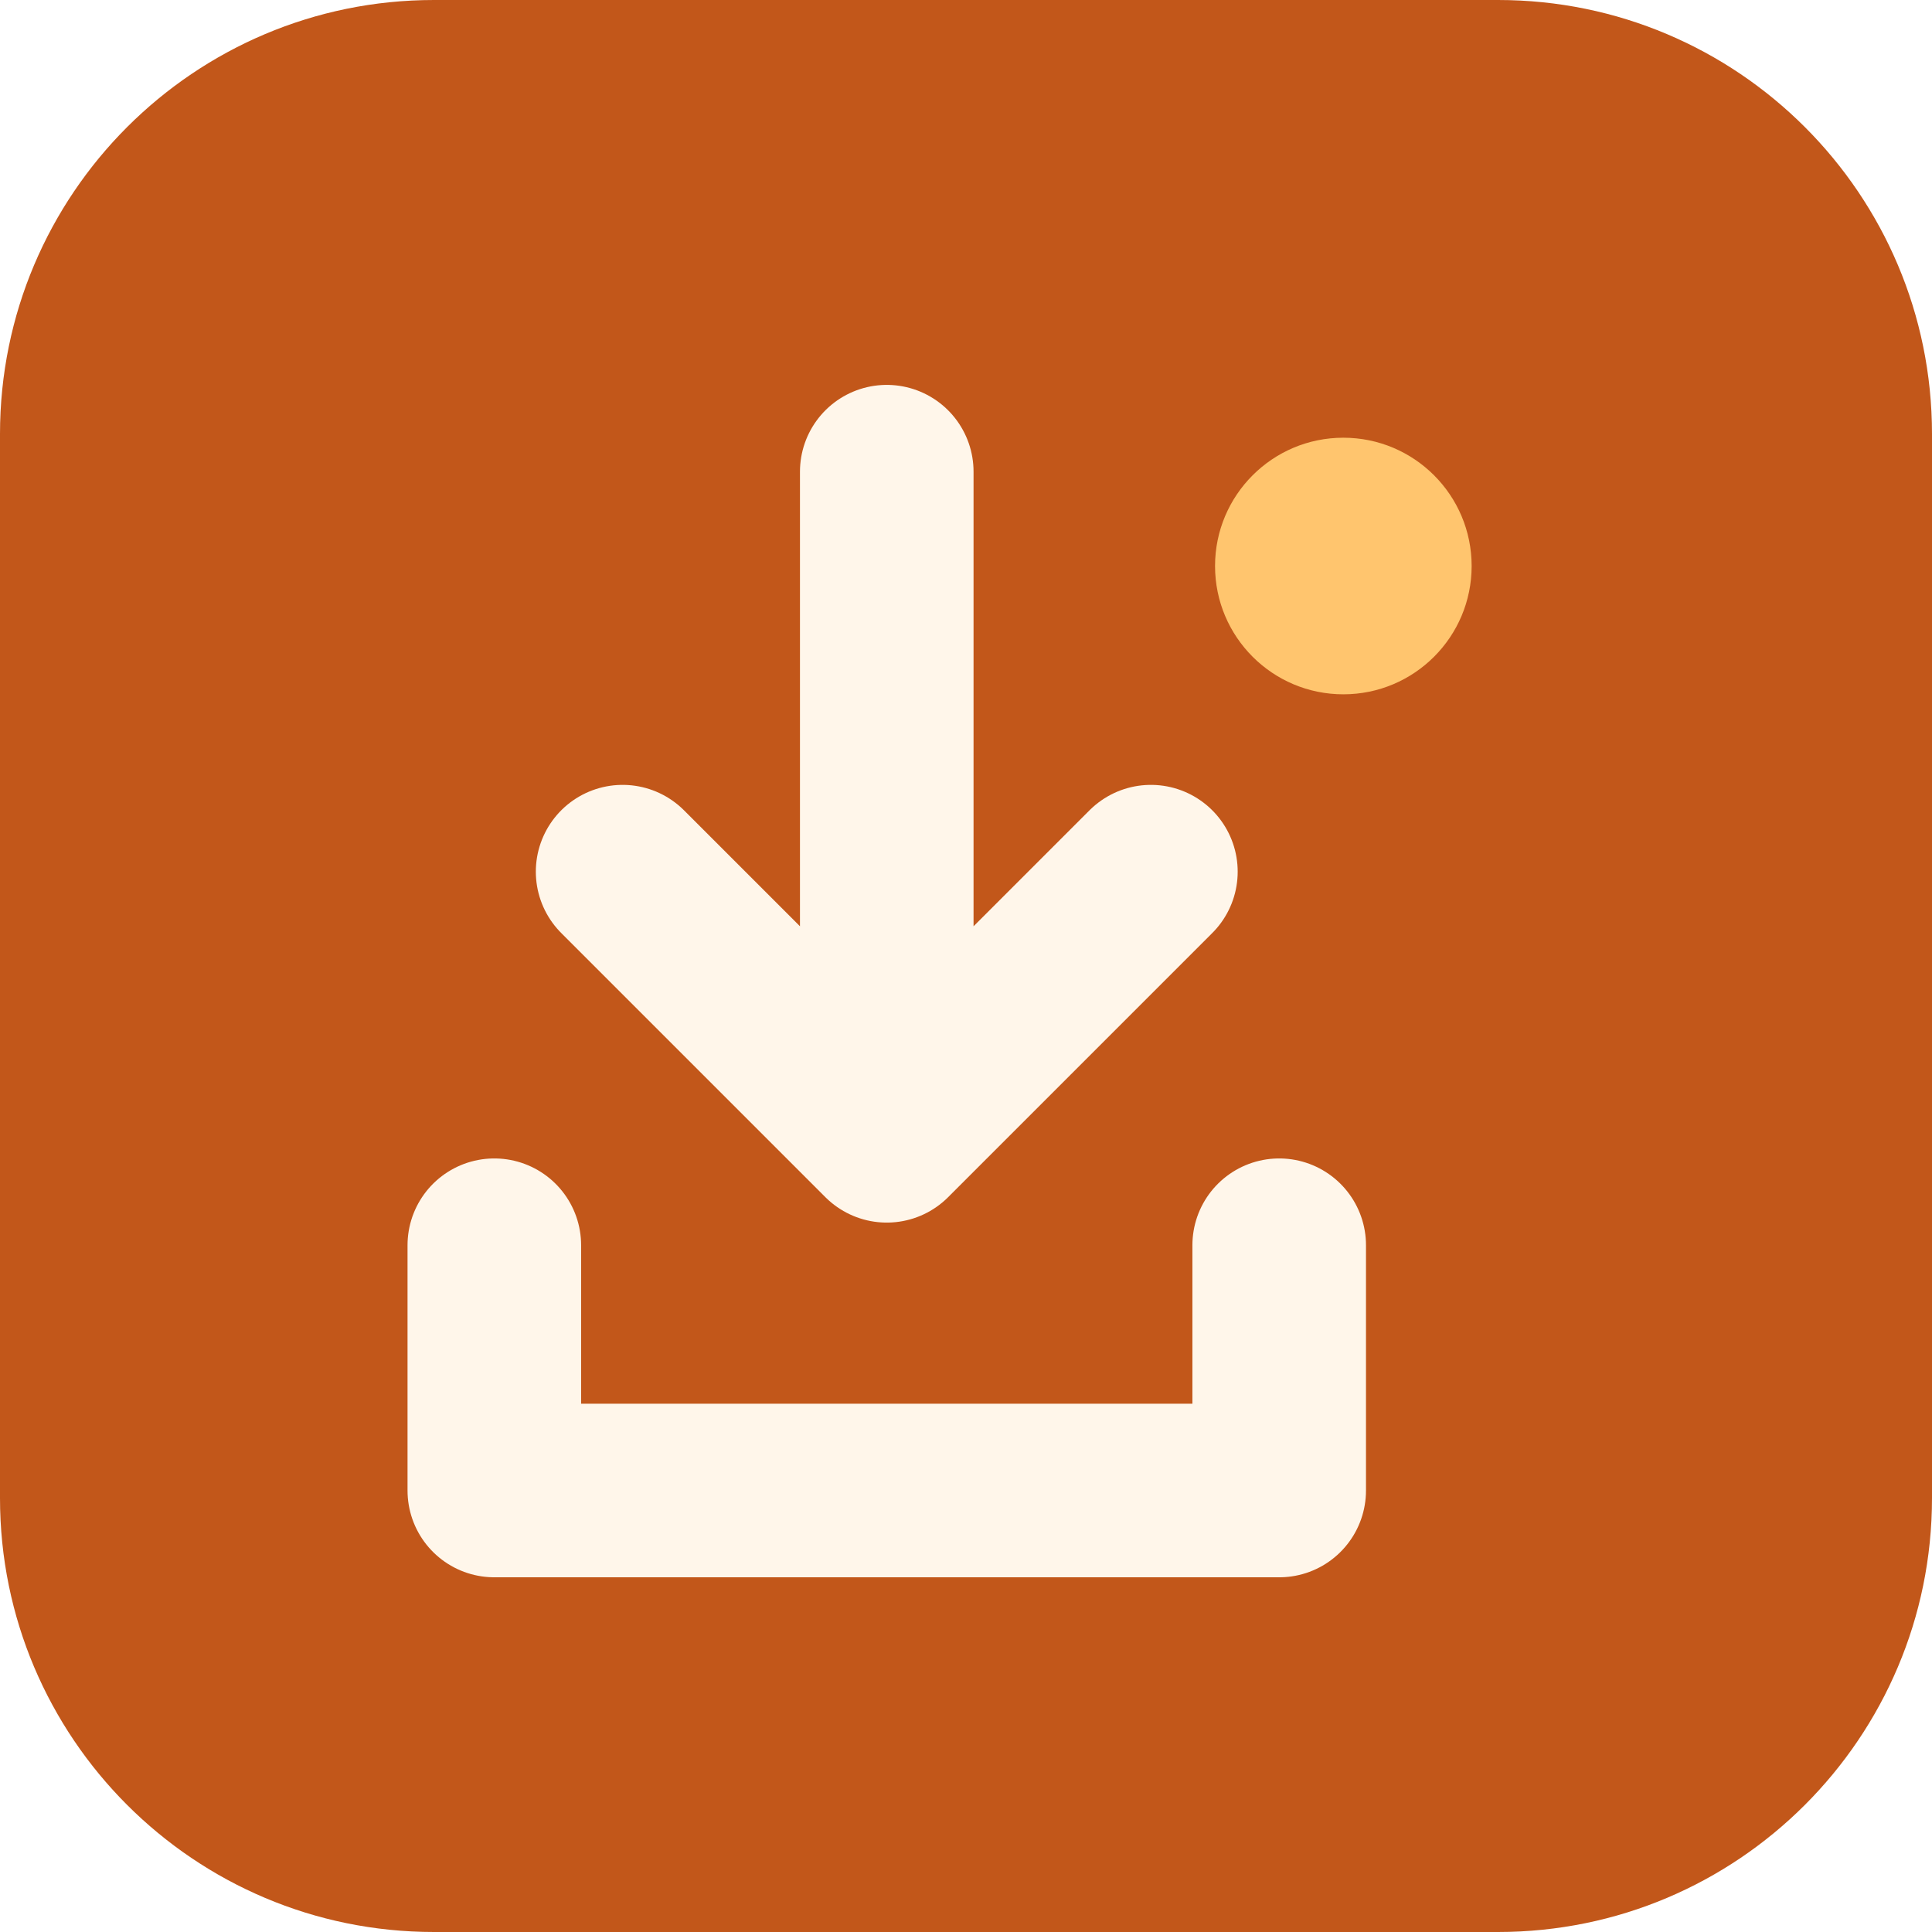
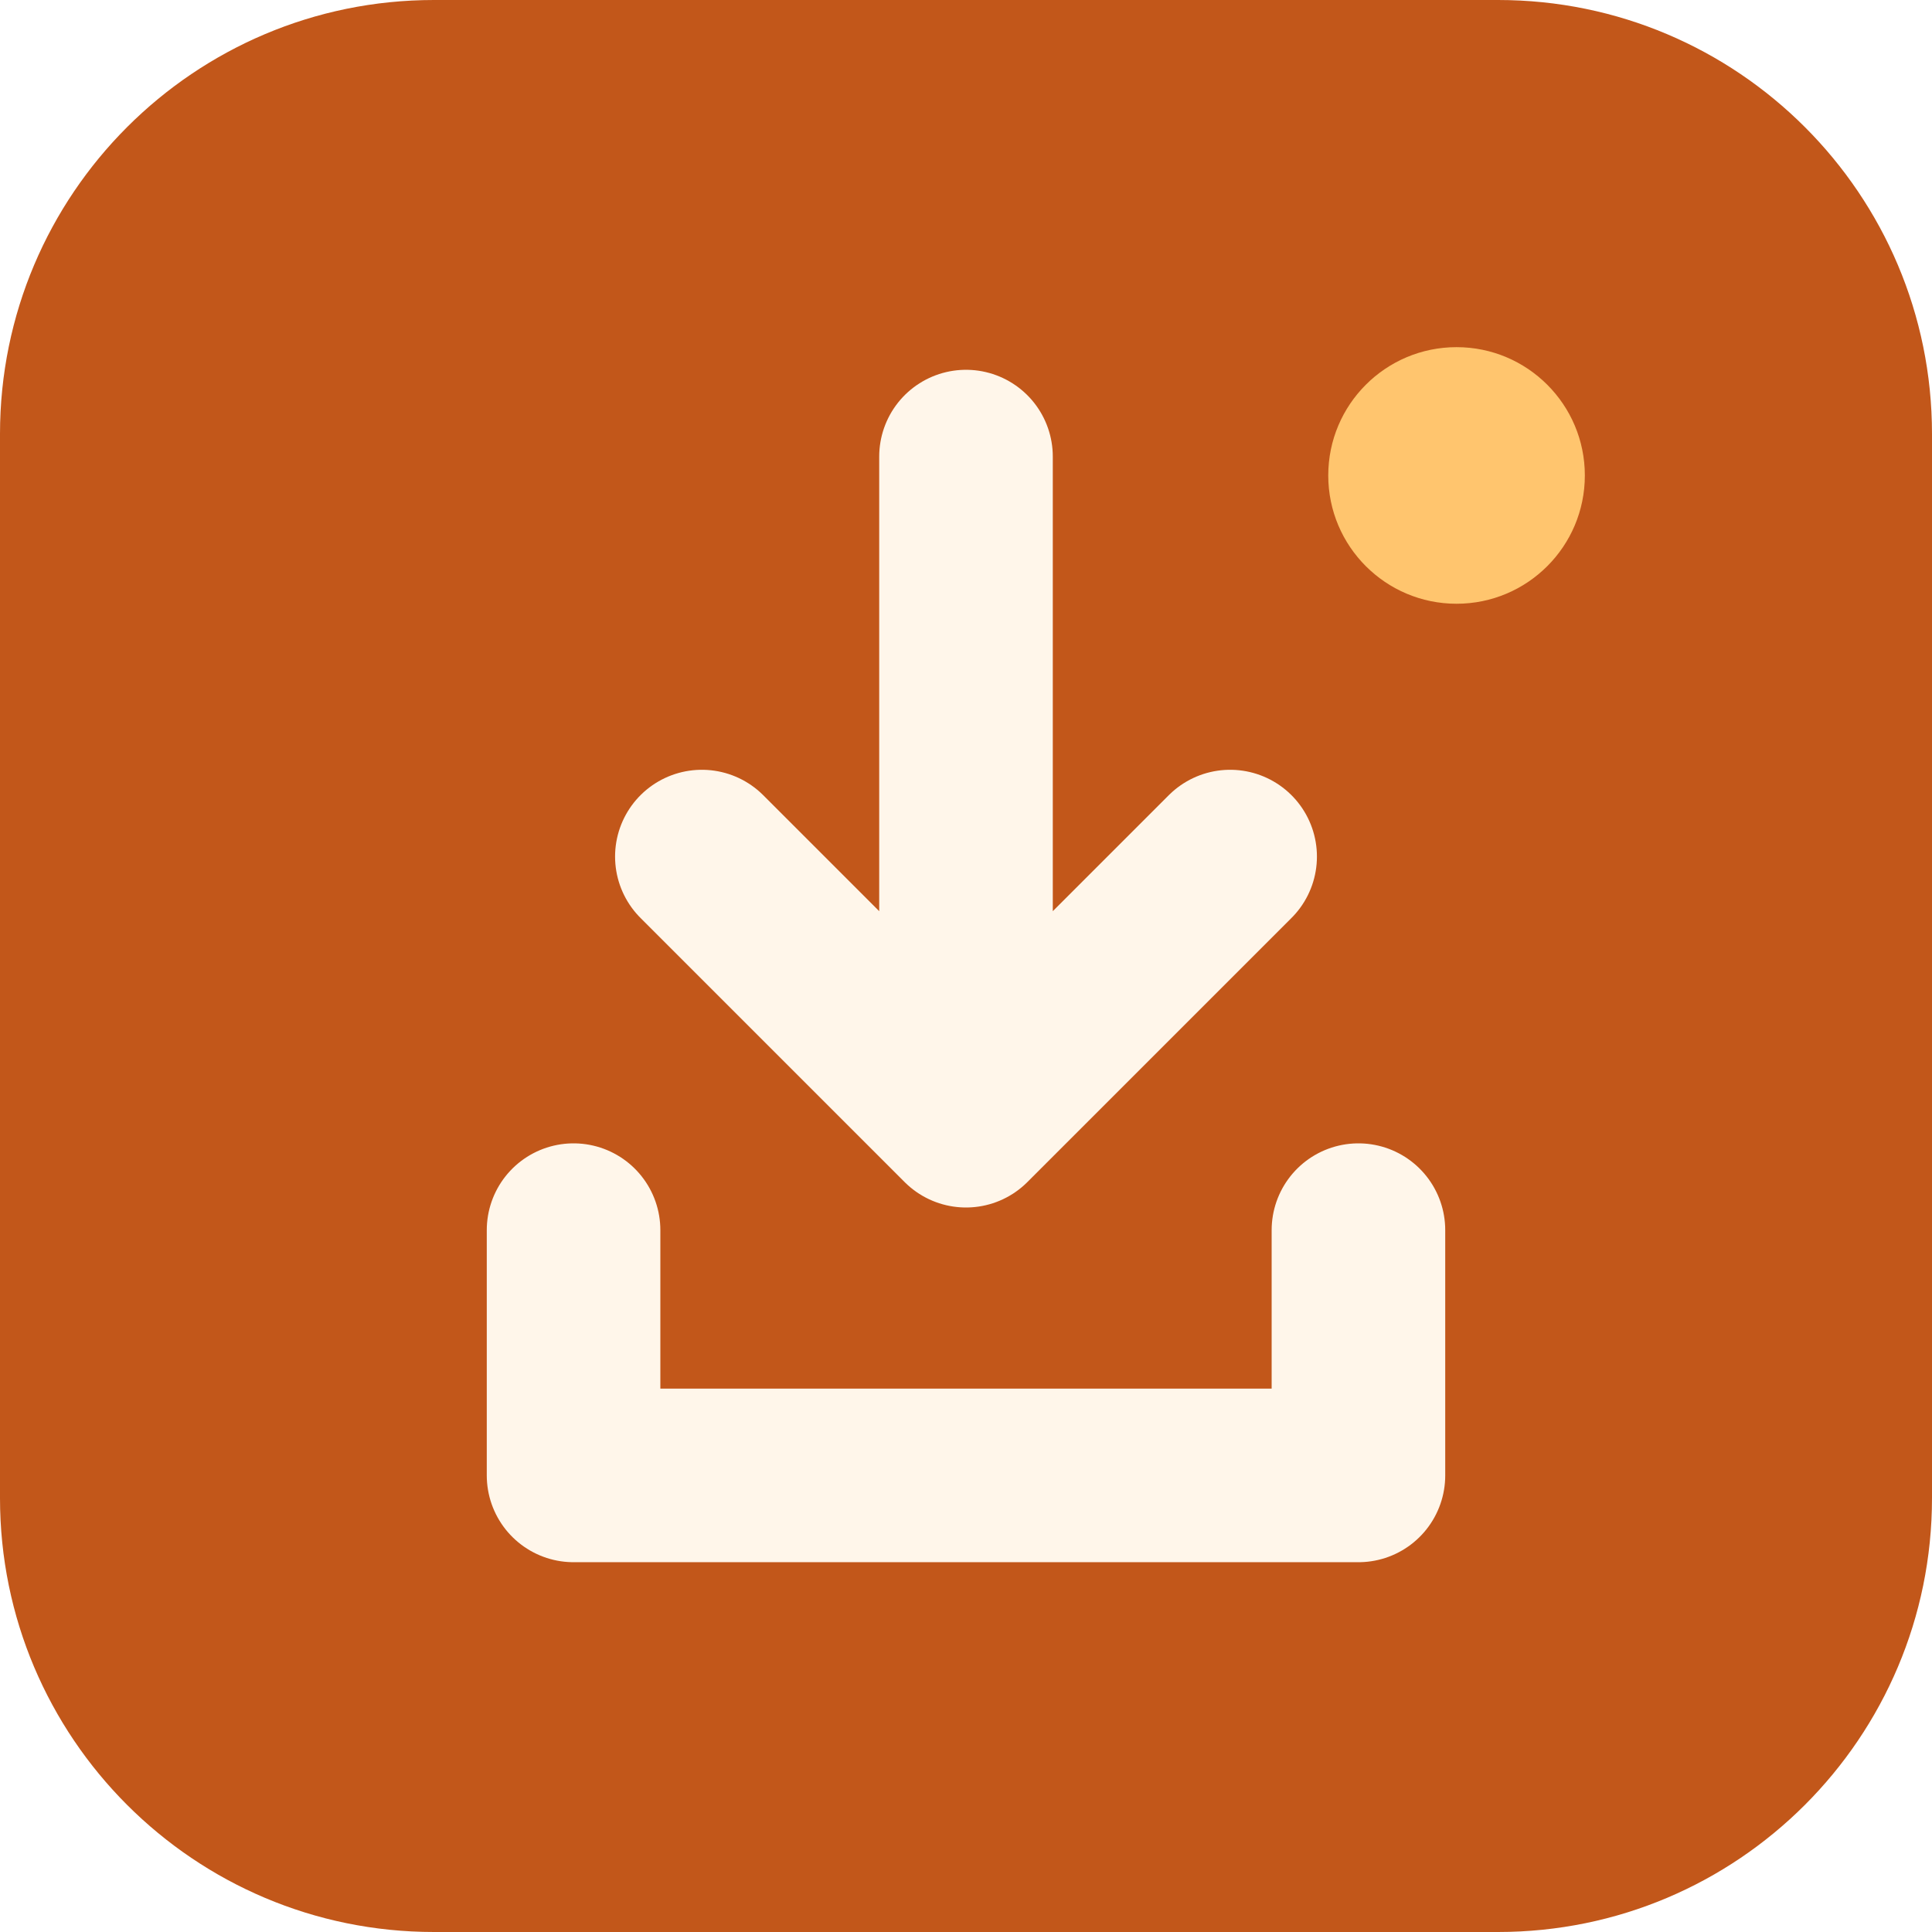
<svg xmlns="http://www.w3.org/2000/svg" viewBox="0 0 1024 1024" width="1024" height="1024">
  <rect width="1024" height="1024" rx="230" fill="#C2571A" />
-   <path d="M470 250 V602 M330 462 L470 602 L610 462 M262 660 V790 H678 V660" fill="none" stroke="#FFF6EA" stroke-width="92" stroke-linecap="round" stroke-linejoin="round" />
-   <circle cx="712" cy="300" r="106" fill="#C2571A" />
-   <circle cx="712" cy="300" r="68" fill="#FFC56E" />
+   <path d="M512 242 V594 M372 454 L512 594 L652 454 M304 652 V782 H720 V652" fill="none" stroke="#FFF6EA" stroke-width="92" stroke-linecap="round" stroke-linejoin="round" />
+   <circle cx="772" cy="252" r="106" fill="#C2571A" />
+   <circle cx="772" cy="252" r="68" fill="#FFC56E" />
</svg>
